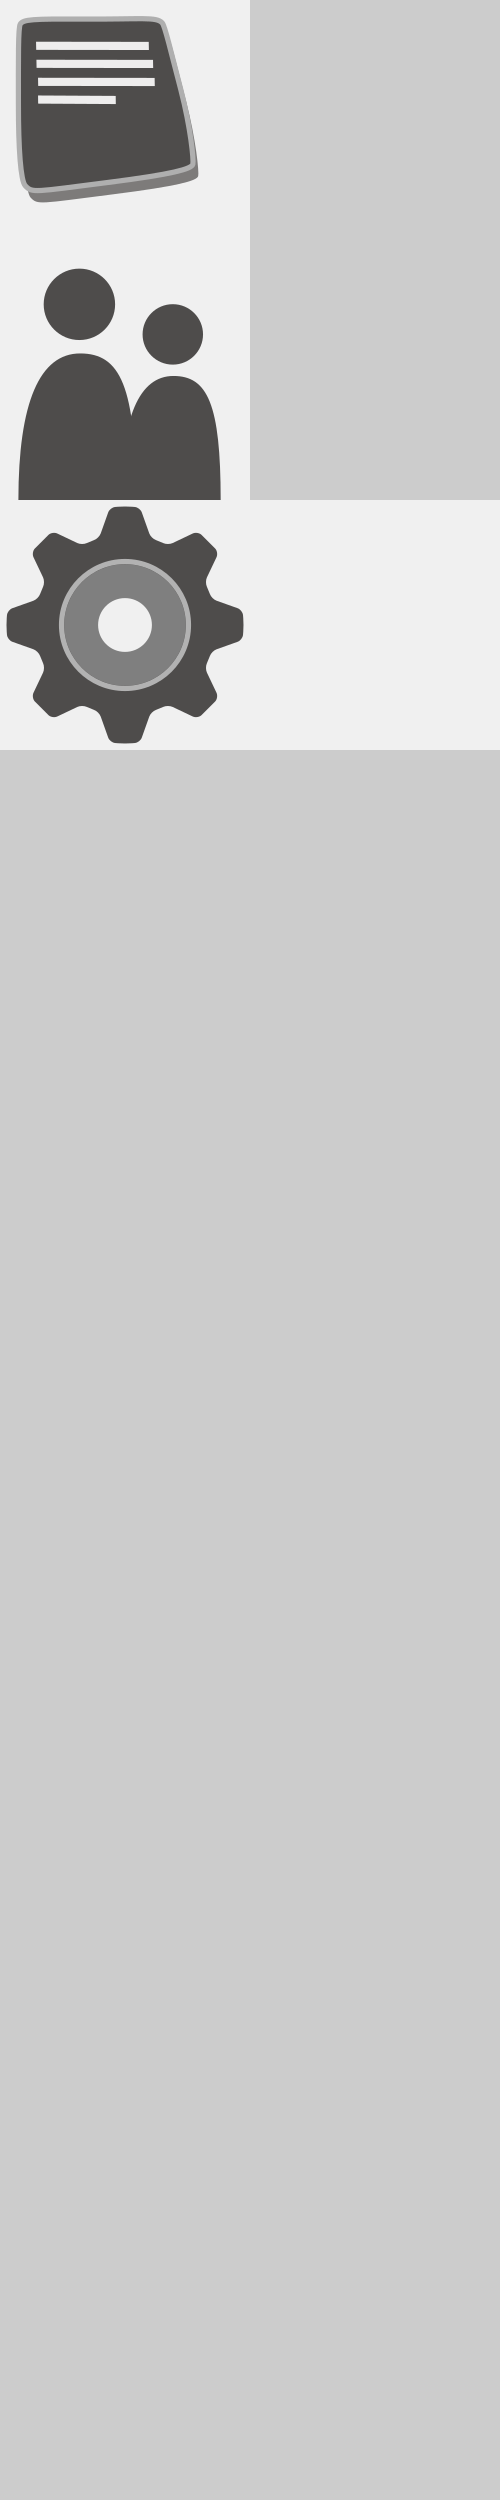
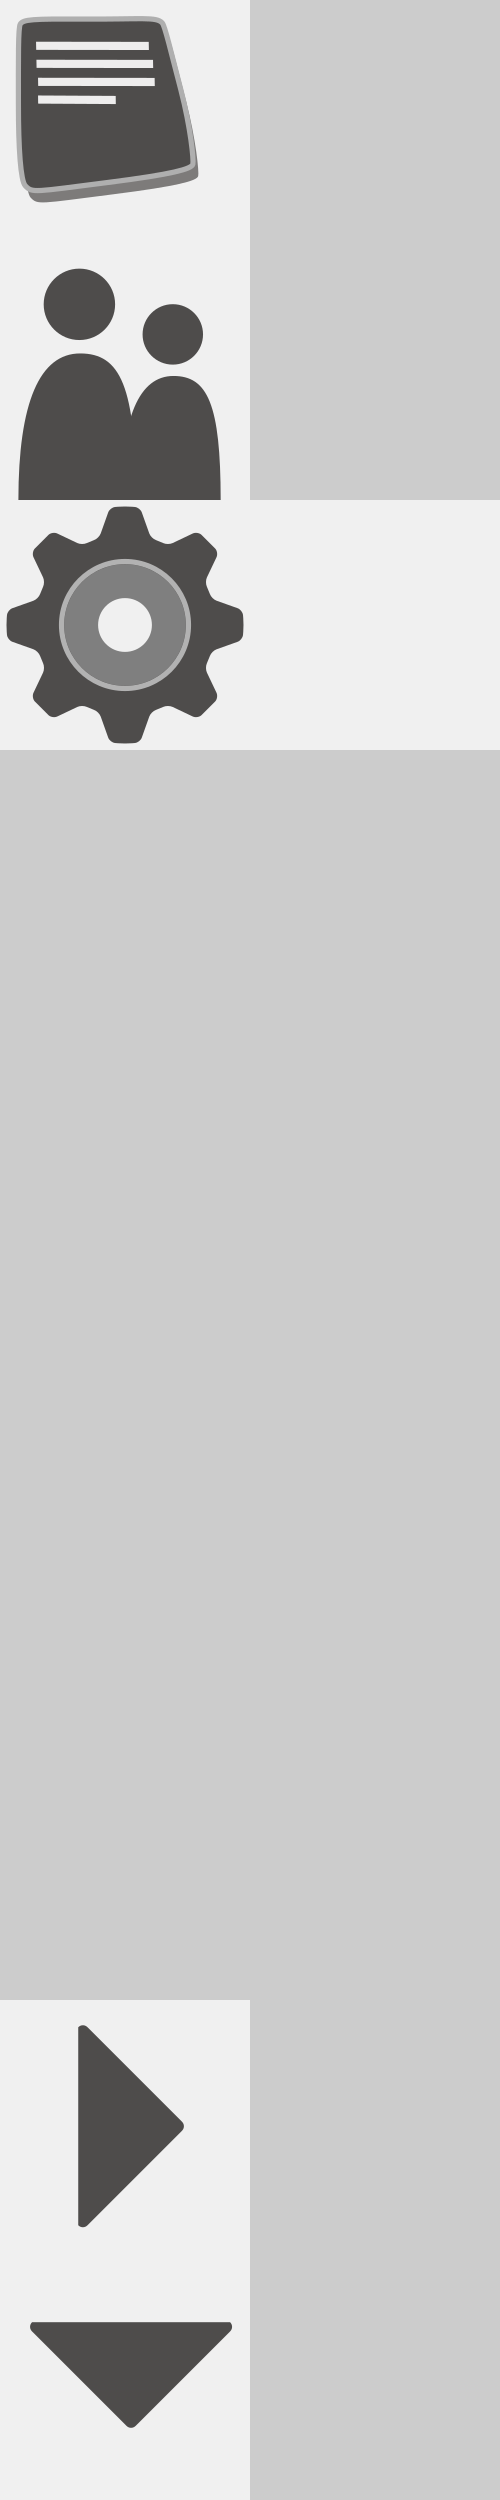
<svg xmlns="http://www.w3.org/2000/svg" version="1.1" id="Layer_1" x="0px" y="0px" width="96px" height="480px" viewBox="0 0 96 480" enable-background="new 0 0 96 480" xml:space="preserve">
  <g id="grid">
    <rect y="144" fill="#CCCCCC" width="48" height="48" />
    <rect y="192" fill="#CCCCCC" width="48" height="48" />
    <rect y="240" fill="#CCCCCC" width="48" height="48" />
    <rect y="288" fill="#CCCCCC" width="48" height="48" />
    <rect y="336" fill="#CCCCCC" width="48" height="48" />
-     <rect y="384" fill="#CCCCCC" width="48" height="48" />
-     <rect y="432" fill="#CCCCCC" width="48" height="48" />
    <rect x="48" fill="#CCCCCC" width="48" height="48" />
    <rect x="48" y="48" fill="#CCCCCC" width="48" height="48" />
    <rect x="48" y="144" fill="#CCCCCC" width="48" height="48" />
    <rect x="48" y="192" fill="#CCCCCC" width="48" height="48" />
    <rect x="48" y="240" fill="#CCCCCC" width="48" height="48" />
    <rect x="48" y="288" fill="#CCCCCC" width="48" height="48" />
    <rect x="48" y="336" fill="#CCCCCC" width="48" height="48" />
    <rect x="48" y="384" fill="#CCCCCC" width="48" height="48" />
    <rect x="48" y="432" fill="#CCCCCC" width="48" height="48" />
  </g>
  <g id="icon">
    <path opacity="0.8" fill="#605E5D" enable-background="new    " d="M4.933,6.871c0.637-0.853,1.937-1,12.686-0.938   c10.508,0.062,13.44-0.506,14.561,0.75c0.487,0.547,1.655,5.452,3.562,12.811c1.898,7.326,2.501,13.591,2.312,14.311   c-0.239,0.919-3.903,1.925-16.31,3.5C7.487,39.115,7.23,39.387,5.87,37.93c-0.875-0.938-1.312-6.999-1.312-15.686   C4.558,13.536,4.497,7.455,4.933,6.871z" />
    <g>
      <g>
        <path fill="#4E4C4B" d="M33.178,70.009c3.206,0,5.803-2.599,5.803-5.804c0-3.204-2.597-5.803-5.803-5.803     c-3.204,0-5.802,2.599-5.802,5.803C27.375,67.41,29.974,70.009,33.178,70.009z M33.299,72.185     c-6.527,0-10.033,7.858-10.033,23.815h19.102C42.367,77.504,39.828,72.185,33.299,72.185z" />
      </g>
    </g>
    <g>
      <g>
        <path fill="#4E4C4B" d="M15.244,65.289c3.787,0,6.856-3.069,6.856-6.856c0-3.786-3.069-6.856-6.856-6.856     c-3.786,0-6.856,3.07-6.856,6.856C8.388,62.22,11.458,65.289,15.244,65.289z M15.388,67.86C7.674,67.86,3.531,77.145,3.531,96     H26.1C26.101,74.145,23.101,67.86,15.388,67.86z" />
      </g>
    </g>
    <path fill="#4E4C4B" stroke="#AFAFAF" stroke-miterlimit="10" d="M3.909,4.598c0.637-0.853,1.937-1,12.686-0.938   c10.508,0.062,13.44-0.506,14.561,0.75c0.487,0.547,1.655,5.452,3.562,12.811c1.898,7.326,2.501,13.591,2.312,14.311   c-0.239,0.919-3.903,1.925-16.31,3.5c-14.256,1.81-14.513,2.082-15.873,0.625c-0.875-0.938-1.312-6.999-1.312-15.686   C3.534,11.263,3.473,5.182,3.909,4.598z" />
    <g opacity="0.9">
      <g>
        <path fill="#FFFFFF" d="M7.304,18.332l0.021,1.565l14.912,0.083l-0.021-1.565L7.304,18.332z M28.558,8.039L6.92,8.01l0.031,1.565     l21.636,0.029L28.558,8.039z M29.379,11.497L6.993,11.468l0.03,1.565l22.387,0.029L29.379,11.497z M29.719,16.524l-0.03-1.565     L7.301,14.93l0.031,1.565L29.719,16.524z" />
      </g>
    </g>
    <g>
      <path fill="#4E4C4B" d="M45.618,123.226c0.519-0.184,0.987-0.783,1.041-1.33c0,0,0.091-0.916,0.091-1.896    s-0.091-1.896-0.091-1.896c-0.054-0.547-0.522-1.146-1.041-1.33l-4.038-1.437c-0.519-0.184-1.093-0.759-1.276-1.277l-0.576-1.393    c-0.236-0.497-0.235-1.31,0.001-1.807l1.838-3.866c0.236-0.497,0.132-1.241-0.232-1.654l-2.676-2.676    c-0.413-0.364-1.157-0.468-1.654-0.232l-3.866,1.838c-0.497,0.236-1.31,0.237-1.807,0.001l-1.394-0.576    c-0.518-0.184-1.093-0.758-1.277-1.276l-1.437-4.039c-0.184-0.519-0.783-0.987-1.33-1.041c0,0-0.915-0.09-1.895-0.09    s-1.895,0.09-1.895,0.09c-0.547,0.054-1.146,0.522-1.33,1.041l-1.437,4.039c-0.184,0.519-0.759,1.093-1.277,1.277l-1.394,0.575    c-0.497,0.236-1.31,0.235-1.807-0.001l-3.866-1.838c-0.497-0.236-1.241-0.132-1.654,0.232l-2.676,2.676    c-0.364,0.413-0.468,1.157-0.232,1.654l1.838,3.866c0.236,0.497,0.237,1.31,0.001,1.807l-0.575,1.394    c-0.184,0.518-0.758,1.093-1.277,1.277l-4.038,1.436c-0.519,0.184-0.987,0.783-1.041,1.33c0,0-0.09,0.916-0.09,1.896    s0.09,1.896,0.09,1.896c0.054,0.547,0.522,1.146,1.041,1.33l4.038,1.436c0.519,0.184,1.093,0.759,1.277,1.277l0.575,1.394    c0.236,0.497,0.235,1.31-0.001,1.807l-1.838,3.866c-0.236,0.497-0.132,1.241,0.232,1.654l2.676,2.676    c0.413,0.364,1.157,0.468,1.654,0.232l3.866-1.838c0.497-0.236,1.31-0.237,1.807-0.001l1.394,0.575    c0.518,0.184,1.093,0.758,1.277,1.277l1.437,4.039c0.184,0.519,0.783,0.987,1.33,1.041c0,0,0.915,0.09,1.895,0.09    s1.895-0.09,1.895-0.09c0.547-0.054,1.146-0.522,1.33-1.041l1.437-4.039c0.184-0.519,0.759-1.093,1.277-1.277l1.394-0.575    c0.497-0.236,1.31-0.235,1.807,0.001l3.866,1.838c0.497,0.236,1.241,0.132,1.654-0.232l2.676-2.676    c0.364-0.413,0.468-1.157,0.232-1.654l-1.838-3.866c-0.236-0.497-0.237-1.31-0.001-1.807l0.575-1.393    c0.184-0.518,0.758-1.093,1.277-1.277L45.618,123.226z M24,126.25c-3.451,0-6.25-2.798-6.25-6.25s2.798-6.25,6.25-6.25    s6.25,2.798,6.25,6.25S27.452,126.25,24,126.25z" />
    </g>
    <g>
      <g>
        <path fill="#7F7F7F" d="M24,108.337c-6.441,0-11.663,5.222-11.663,11.663S17.559,131.663,24,131.663S35.662,126.441,35.662,120     S30.44,108.337,24,108.337z M24,125.167c-2.853,0-5.167-2.313-5.167-5.167s2.313-5.167,5.167-5.167s5.167,2.313,5.167,5.167     S26.854,125.167,24,125.167z" />
      </g>
    </g>
    <circle fill="none" stroke="#B2B2B2" stroke-miterlimit="10" cx="24" cy="120" r="12.186" />
  </g>
+   <path fill="#4E4C4B" d="M15.022,389.235c0.26-0.259,0.557-0.388,0.894-0.388s0.634,0.129,0.894,0.388l18.11,18.11  c0.26,0.26,0.389,0.559,0.389,0.895s-0.129,0.635-0.389,0.893l-18.11,18.111c-0.259,0.26-0.557,0.389-0.894,0.389  s-0.634-0.129-0.894-0.389" />
+   <path fill="#4E4C4B" d="M44.171,445.856c0.259,0.26,0.388,0.558,0.388,0.894c0,0.338-0.129,0.635-0.388,0.895l-18.11,18.109  c-0.26,0.26-0.559,0.39-0.895,0.39s-0.635-0.13-0.893-0.39L6.162,447.645c-0.26-0.26-0.389-0.557-0.389-0.895  c0-0.336,0.129-0.634,0.389-0.894" />
</svg>
